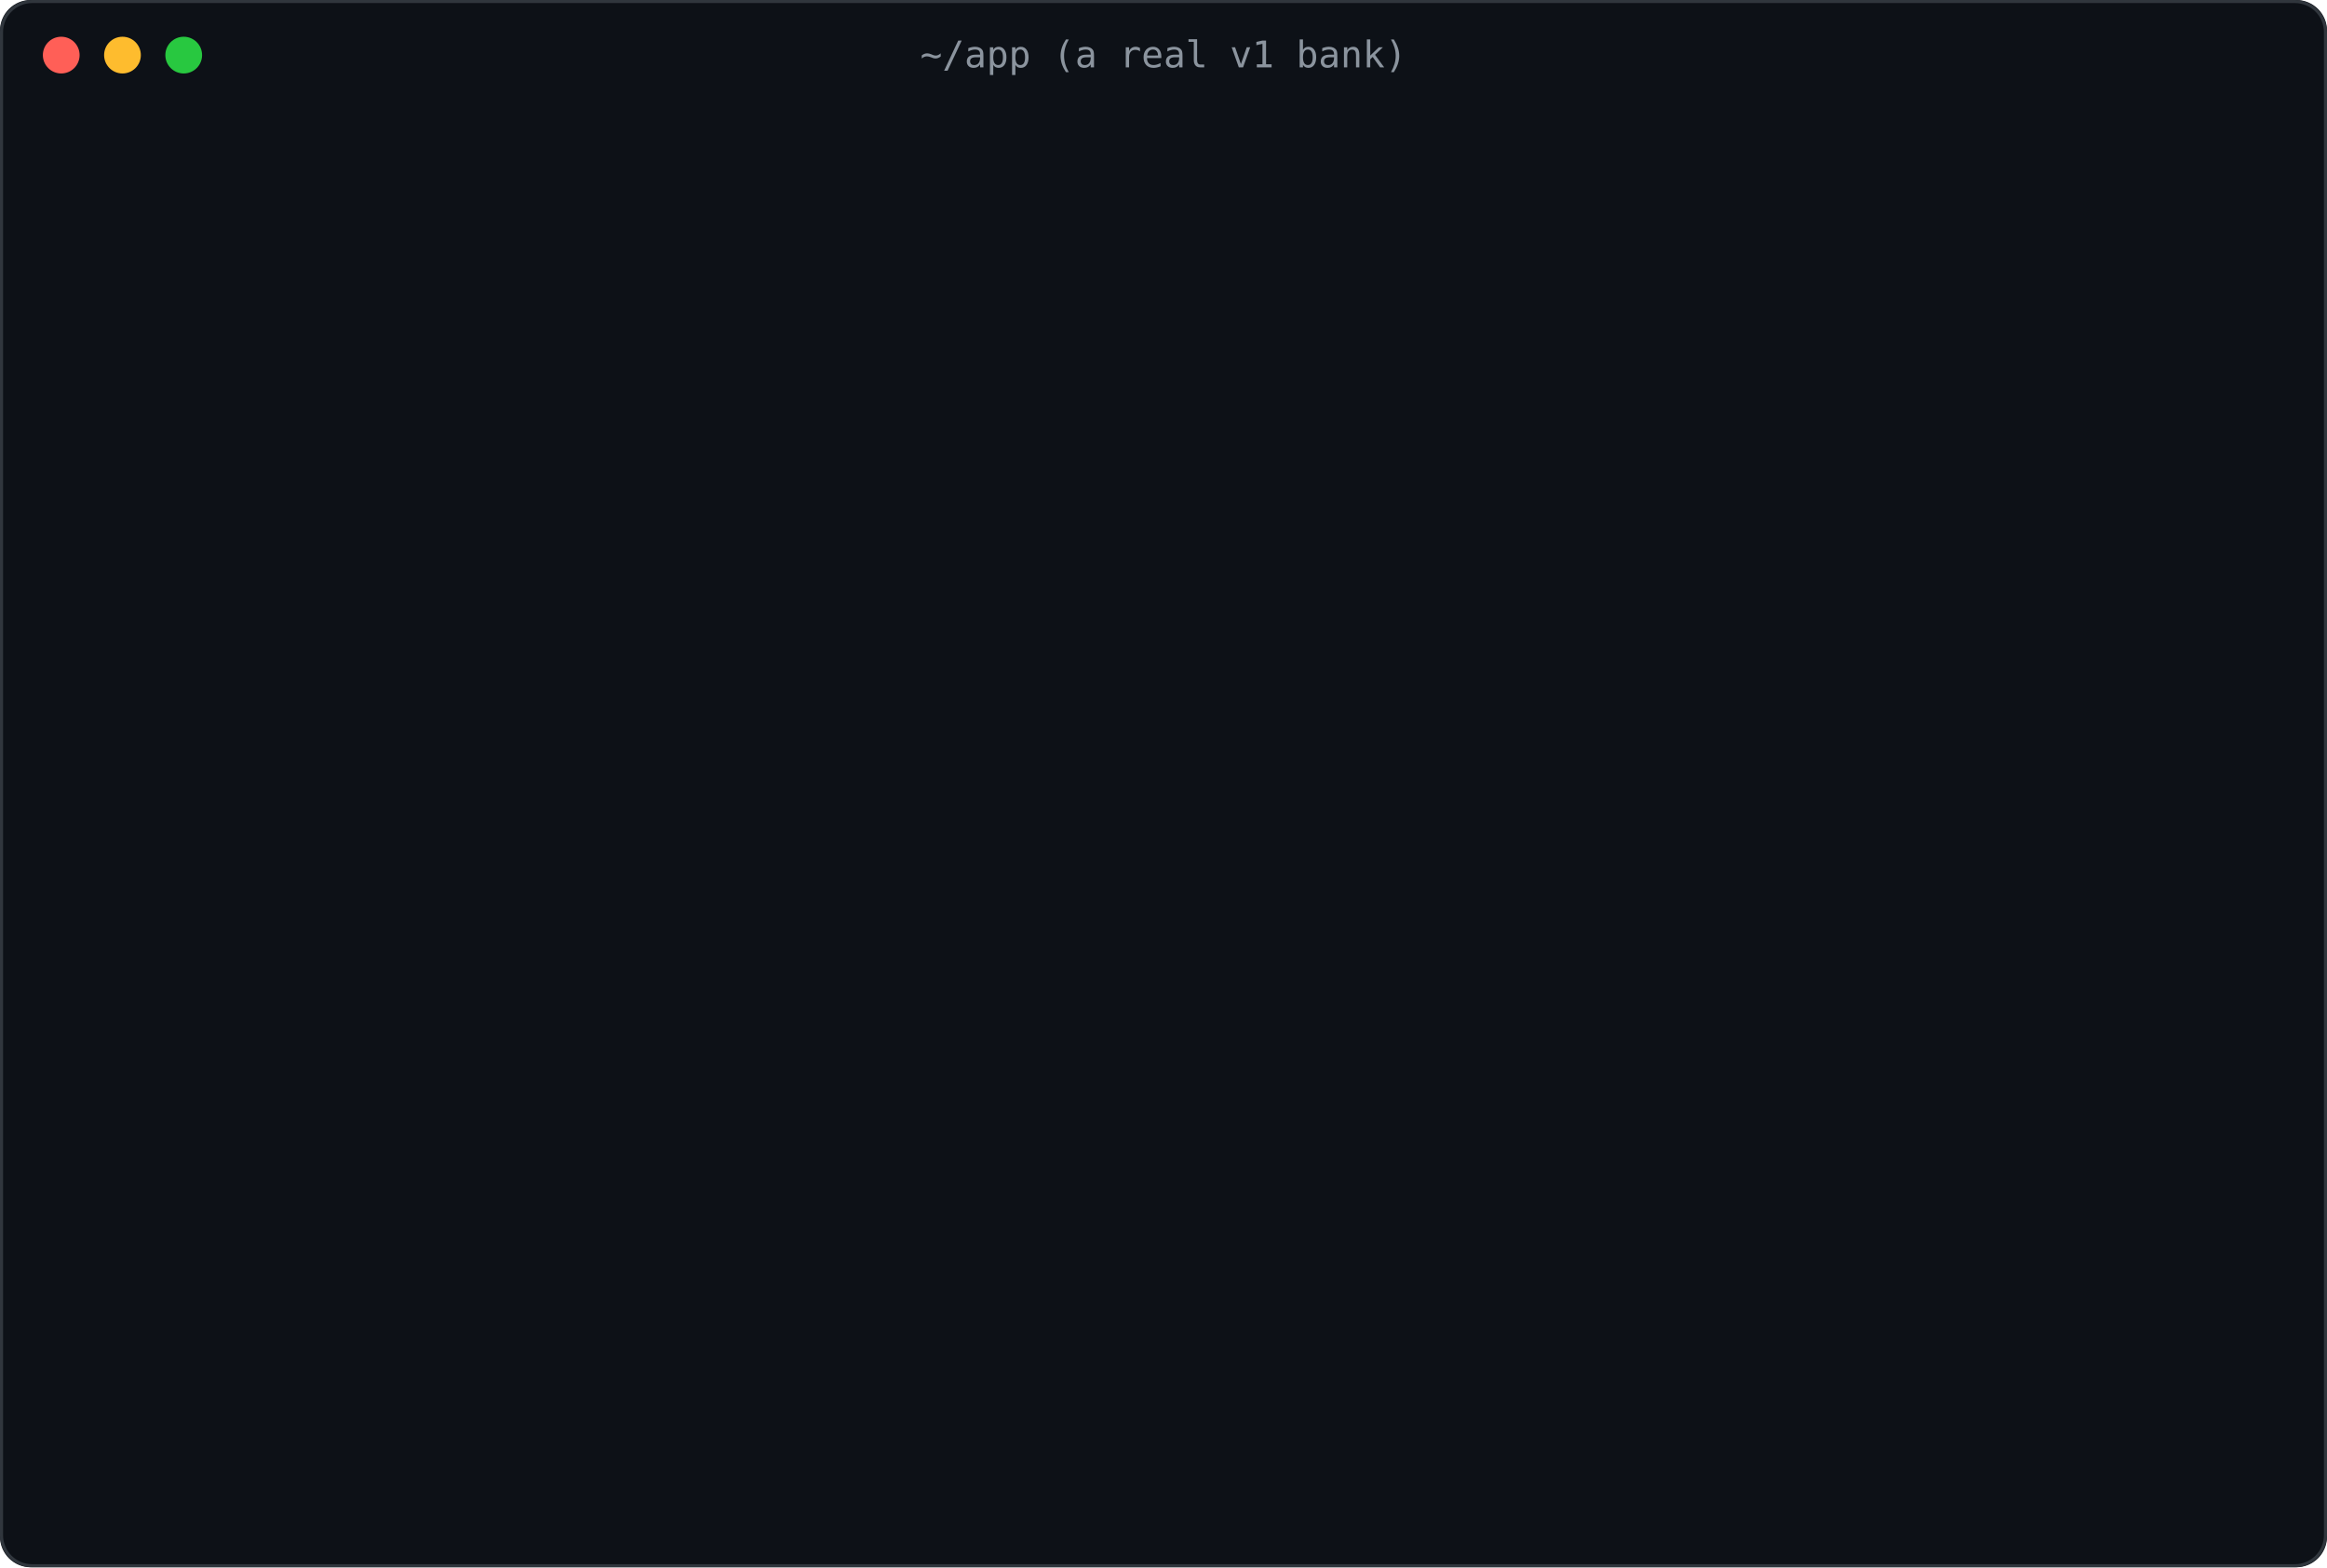
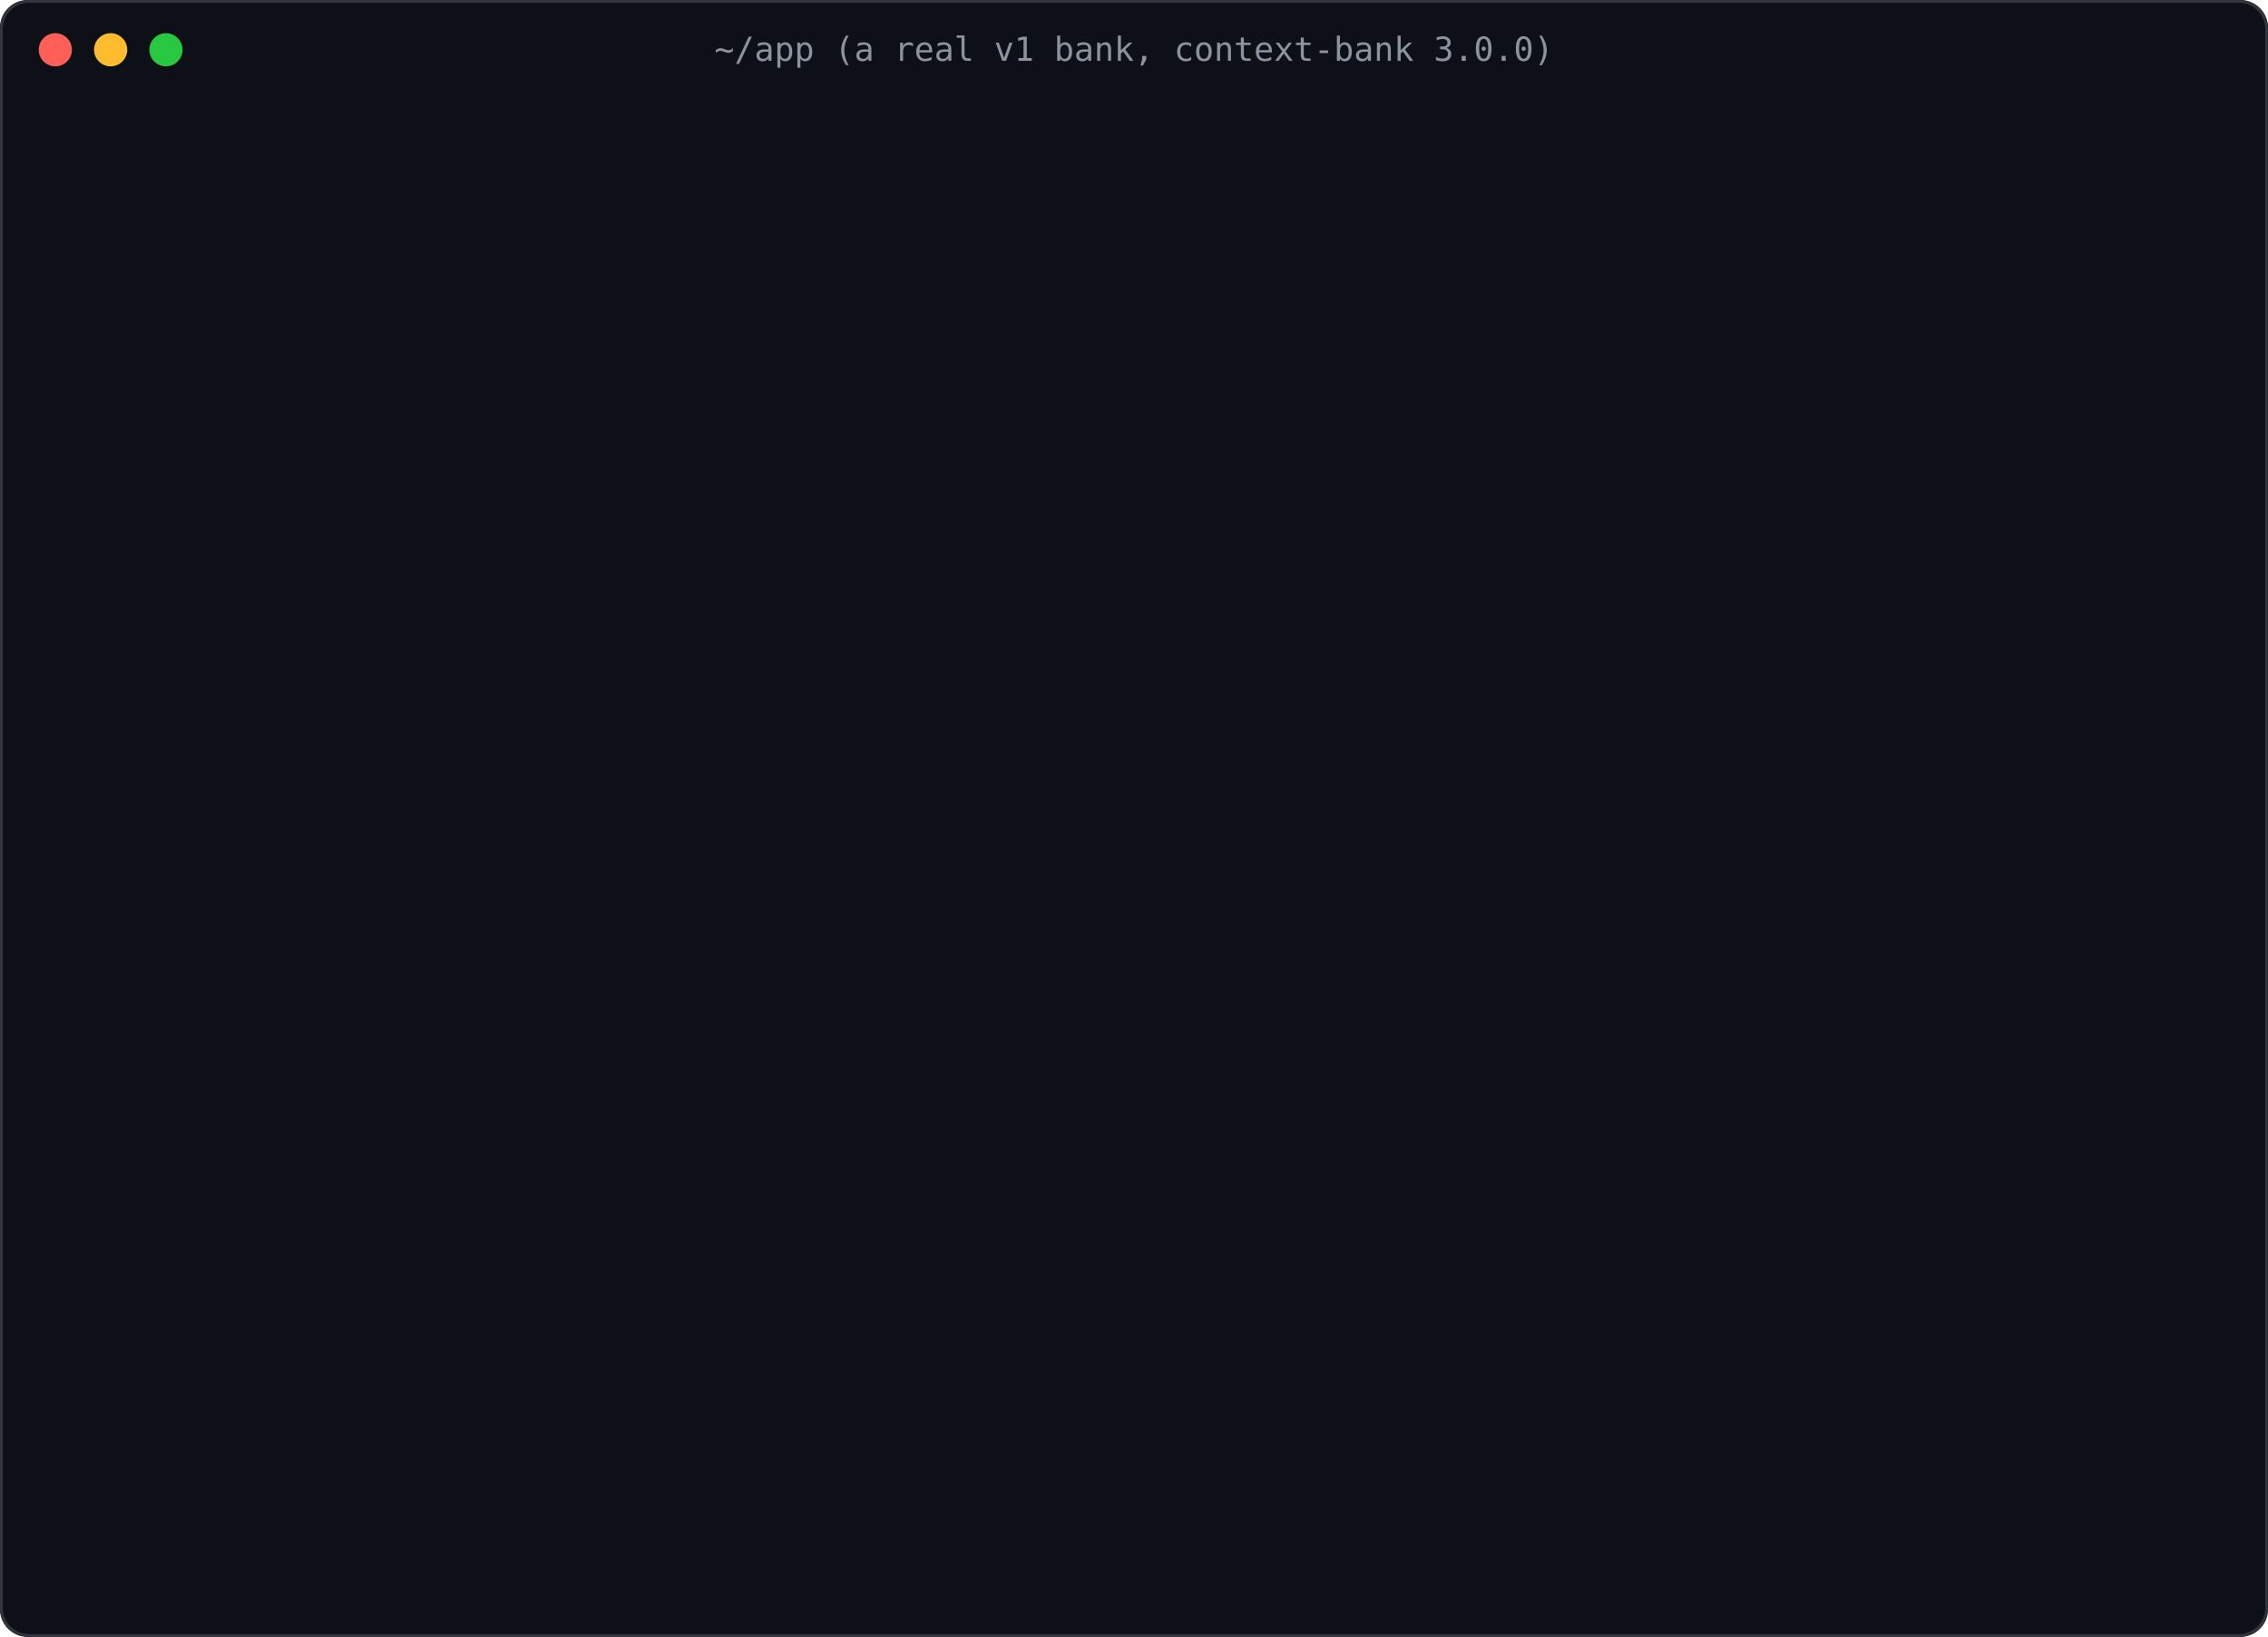
- <svg xmlns="http://www.w3.org/2000/svg" width="760" height="512" viewBox="0 0 760 512" role="img" aria-label="context-bank doctor finds a bloated v1 bank, migrate --compact fixes it, doctor reports healthy">
+ <svg xmlns="http://www.w3.org/2000/svg" width="820" height="592" viewBox="0 0 820 592" role="img" aria-label="context-bank doctor finds a bloated v1 bank, migrate --compact splits it into small files and one file per decision, doctor reports healthy">
  <style>
- text{font-family:ui-monospace,SFMono-Regular,Menlo,Consolas,monospace;font-size:13px;white-space:pre;opacity:0;animation-duration:16s;animation-iteration-count:infinite;animation-timing-function:linear}
+ text{font-family:ui-monospace,SFMono-Regular,Menlo,Consolas,monospace;font-size:13px;white-space:pre;opacity:0;animation-duration:17s;animation-iteration-count:infinite;animation-timing-function:linear}
.c{fill:#e6edf3}.p{fill:#7ee787}.err{fill:#ff7b72}.warn{fill:#e3b341}.ok{fill:#79c0ff}.dim{fill:#8b949e}.good{fill:#7ee787;font-weight:600}.note{fill:#d2a8ff}
.t{opacity:1;animation:none;fill:#8b949e;font-size:12px}
- @keyframes k0{0%,3.75%{opacity:0;clip-path:inset(0 100% 0 0)}3.76%{opacity:1;clip-path:inset(0 100% 0 0)}11.25%{opacity:1;clip-path:inset(0 0 0 0)}96.25%{opacity:1;clip-path:inset(0 0 0 0)}98.75%,100%{opacity:0;clip-path:inset(0 0 0 0)}}
- @keyframes k1{0%,13.75%{opacity:0}14.55%{opacity:1}96.25%{opacity:1}98.75%,100%{opacity:0}}
- @keyframes k2{0%,14.69%{opacity:0}15.49%{opacity:1}96.25%{opacity:1}98.75%,100%{opacity:0}}
- @keyframes k3{0%,15.63%{opacity:0}16.43%{opacity:1}96.25%{opacity:1}98.75%,100%{opacity:0}}
- @keyframes k4{0%,16.56%{opacity:0}17.36%{opacity:1}96.25%{opacity:1}98.75%,100%{opacity:0}}
- @keyframes k5{0%,17.50%{opacity:0}18.30%{opacity:1}96.25%{opacity:1}98.75%,100%{opacity:0}}
- @keyframes k6{0%,18.44%{opacity:0}19.24%{opacity:1}96.25%{opacity:1}98.75%,100%{opacity:0}}
- @keyframes k7{0%,19.38%{opacity:0}20.18%{opacity:1}96.25%{opacity:1}98.75%,100%{opacity:0}}
- @keyframes k9{0%,28.75%{opacity:0;clip-path:inset(0 100% 0 0)}28.76%{opacity:1;clip-path:inset(0 100% 0 0)}38.13%{opacity:1;clip-path:inset(0 0 0 0)}96.25%{opacity:1;clip-path:inset(0 0 0 0)}98.75%,100%{opacity:0;clip-path:inset(0 0 0 0)}}
- @keyframes k10{0%,40.63%{opacity:0}41.43%{opacity:1}96.25%{opacity:1}98.75%,100%{opacity:0}}
- @keyframes k11{0%,41.25%{opacity:0}42.05%{opacity:1}96.25%{opacity:1}98.75%,100%{opacity:0}}
- @keyframes k12{0%,41.88%{opacity:0}42.68%{opacity:1}96.25%{opacity:1}98.75%,100%{opacity:0}}
- @keyframes k13{0%,42.50%{opacity:0}43.30%{opacity:1}96.25%{opacity:1}98.75%,100%{opacity:0}}
- @keyframes k14{0%,43.13%{opacity:0}43.93%{opacity:1}96.25%{opacity:1}98.75%,100%{opacity:0}}
- @keyframes k15{0%,43.75%{opacity:0}44.55%{opacity:1}96.25%{opacity:1}98.75%,100%{opacity:0}}
- @keyframes k16{0%,44.38%{opacity:0}45.18%{opacity:1}96.25%{opacity:1}98.75%,100%{opacity:0}}
- @keyframes k18{0%,52.50%{opacity:0;clip-path:inset(0 100% 0 0)}52.51%{opacity:1;clip-path:inset(0 100% 0 0)}60.00%{opacity:1;clip-path:inset(0 0 0 0)}96.25%{opacity:1;clip-path:inset(0 0 0 0)}98.75%,100%{opacity:0;clip-path:inset(0 0 0 0)}}
- @keyframes k19{0%,62.50%{opacity:0}63.30%{opacity:1}96.25%{opacity:1}98.75%,100%{opacity:0}}
- @keyframes k21{0%,68.75%{opacity:0}69.55%{opacity:1}96.25%{opacity:1}98.75%,100%{opacity:0}}
+ @keyframes k0{0%,3.53%{opacity:0;clip-path:inset(0 100% 0 0)}3.54%{opacity:1;clip-path:inset(0 100% 0 0)}10.59%{opacity:1;clip-path:inset(0 0 0 0)}96.47%{opacity:1;clip-path:inset(0 0 0 0)}98.82%,100%{opacity:0;clip-path:inset(0 0 0 0)}}
+ @keyframes k1{0%,12.94%{opacity:0}13.74%{opacity:1}96.47%{opacity:1}98.82%,100%{opacity:0}}
+ @keyframes k2{0%,13.65%{opacity:0}14.45%{opacity:1}96.47%{opacity:1}98.82%,100%{opacity:0}}
+ @keyframes k3{0%,14.35%{opacity:0}15.15%{opacity:1}96.47%{opacity:1}98.82%,100%{opacity:0}}
+ @keyframes k4{0%,15.06%{opacity:0}15.86%{opacity:1}96.47%{opacity:1}98.82%,100%{opacity:0}}
+ @keyframes k5{0%,15.76%{opacity:0}16.56%{opacity:1}96.47%{opacity:1}98.82%,100%{opacity:0}}
+ @keyframes k6{0%,16.47%{opacity:0}17.27%{opacity:1}96.47%{opacity:1}98.82%,100%{opacity:0}}
+ @keyframes k7{0%,17.18%{opacity:0}17.98%{opacity:1}96.47%{opacity:1}98.82%,100%{opacity:0}}
+ @keyframes k8{0%,17.88%{opacity:0}18.68%{opacity:1}96.47%{opacity:1}98.82%,100%{opacity:0}}
+ @keyframes k10{0%,25.88%{opacity:0;clip-path:inset(0 100% 0 0)}25.89%{opacity:1;clip-path:inset(0 100% 0 0)}34.71%{opacity:1;clip-path:inset(0 0 0 0)}96.47%{opacity:1;clip-path:inset(0 0 0 0)}98.82%,100%{opacity:0;clip-path:inset(0 0 0 0)}}
+ @keyframes k11{0%,37.06%{opacity:0}37.86%{opacity:1}96.47%{opacity:1}98.82%,100%{opacity:0}}
+ @keyframes k12{0%,37.65%{opacity:0}38.45%{opacity:1}96.47%{opacity:1}98.82%,100%{opacity:0}}
+ @keyframes k13{0%,38.24%{opacity:0}39.04%{opacity:1}96.47%{opacity:1}98.82%,100%{opacity:0}}
+ @keyframes k14{0%,38.82%{opacity:0}39.62%{opacity:1}96.47%{opacity:1}98.82%,100%{opacity:0}}
+ @keyframes k15{0%,39.41%{opacity:0}40.21%{opacity:1}96.47%{opacity:1}98.82%,100%{opacity:0}}
+ @keyframes k16{0%,40.00%{opacity:0}40.80%{opacity:1}96.47%{opacity:1}98.82%,100%{opacity:0}}
+ @keyframes k17{0%,40.59%{opacity:0}41.39%{opacity:1}96.47%{opacity:1}98.82%,100%{opacity:0}}
+ @keyframes k18{0%,41.18%{opacity:0}41.98%{opacity:1}96.47%{opacity:1}98.82%,100%{opacity:0}}
+ @keyframes k19{0%,41.76%{opacity:0}42.56%{opacity:1}96.47%{opacity:1}98.82%,100%{opacity:0}}
+ @keyframes k20{0%,42.94%{opacity:0}43.74%{opacity:1}96.47%{opacity:1}98.82%,100%{opacity:0}}
+ @keyframes k22{0%,50.59%{opacity:0;clip-path:inset(0 100% 0 0)}50.60%{opacity:1;clip-path:inset(0 100% 0 0)}57.65%{opacity:1;clip-path:inset(0 0 0 0)}96.47%{opacity:1;clip-path:inset(0 0 0 0)}98.82%,100%{opacity:0;clip-path:inset(0 0 0 0)}}
+ @keyframes k23{0%,60.00%{opacity:0}60.80%{opacity:1}96.47%{opacity:1}98.82%,100%{opacity:0}}
+ @keyframes k25{0%,65.88%{opacity:0}66.68%{opacity:1}96.47%{opacity:1}98.82%,100%{opacity:0}}
</style>
-   <rect width="760" height="512" rx="10" fill="#0d1117" />
-   <rect x="0.5" y="0.5" width="759" height="511" rx="10" fill="none" stroke="#30363d" />
+   <rect width="820" height="592" rx="10" fill="#0d1117" />
+   <rect x="0.5" y="0.5" width="819" height="591" rx="10" fill="none" stroke="#30363d" />
  <circle cx="20" cy="18" r="6" fill="#ff5f57" />
  <circle cx="40" cy="18" r="6" fill="#febc2e" />
  <circle cx="60" cy="18" r="6" fill="#28c840" />
-   <text class="t" x="380" y="22" text-anchor="middle">~/app (a real v1 bank)</text>
-   <text id="l0" class="c" x="20" y="52" style="animation-name:k0">
+   <text class="t" x="410" y="22" text-anchor="middle">~/app (a real v1 bank, context-bank 3.0.0)</text>
+   <text class="c" x="20" y="52" style="animation-name:k0">
    <tspan class="p">$ </tspan>npx context-bank doctor</text>
-   <text id="l1" class="err" x="20" y="72" style="animation-name:k1">error  legacy-contract  AGENTS.md still uses the v1 every-task update contract</text>
-   <text id="l2" class="warn" x="20" y="92" style="animation-name:k2">warn   legacy-contract  rules.md still contains the v1 mandatory-update banner</text>
-   <text id="l3" class="warn" x="20" y="112" style="animation-name:k3">warn   legacy-contract  active-context.md still contains the v1 mandatory-update banner</text>
-   <text id="l4" class="warn" x="20" y="132" style="animation-name:k4">warn   over-cap         active-context.md is 96677 chars (cap 8000)</text>
-   <text id="l5" class="warn" x="20" y="152" style="animation-name:k5">warn   legacy-contract  architecture.md still contains the v1 mandatory-update banner</text>
-   <text id="l6" class="warn" x="20" y="172" style="animation-name:k6">warn   over-cap         roadmap.md is 38827 chars (cap 20000)</text>
-   <text id="l7" class="warn" x="20" y="192" style="animation-name:k7">warn   over-cap         story.md is 166255 chars (cap 30000)</text>
-   <text id="l9" class="c" x="20" y="232" style="animation-name:k9">
+   <text class="err" x="20" y="72" style="animation-name:k1">error  legacy-contract  AGENTS.md still uses the v1 every-task update contract</text>
+   <text class="warn" x="20" y="92" style="animation-name:k2">warn   legacy-contract  rules.md still contains the v1 mandatory-update banner</text>
+   <text class="warn" x="20" y="112" style="animation-name:k3">warn   legacy-contract  active-context.md still contains the v1 mandatory-update banner</text>
+   <text class="warn" x="20" y="132" style="animation-name:k4">warn   over-cap         active-context.md is 96677 chars (cap 8000)</text>
+   <text class="warn" x="20" y="152" style="animation-name:k5">warn   legacy-contract  architecture.md still contains the v1 mandatory-update banner</text>
+   <text class="warn" x="20" y="172" style="animation-name:k6">warn   legacy-contract  roadmap.md still contains the v1 mandatory-update banner</text>
+   <text class="warn" x="20" y="192" style="animation-name:k7">warn   over-cap         roadmap.md is 38827 chars (cap 20000)</text>
+   <text class="warn" x="20" y="212" style="animation-name:k8">warn   legacy-story     .ai/story.md is the v2 single-file story; run `context-bank migrate`</text>
+   <text class="c" x="20" y="252" style="animation-name:k10">
    <tspan class="p">$ </tspan>npx context-bank migrate --compact --yes</text>
-   <text id="l10" class="ok" x="20" y="252" style="animation-name:k10">updated  AGENTS.md</text>
-   <text id="l11" class="ok" x="20" y="272" style="animation-name:k11">updated  CLAUDE.md</text>
-   <text id="l12" class="ok" x="20" y="292" style="animation-name:k12">updated  .ai/rules.md</text>
-   <text id="l13" class="ok" x="20" y="312" style="animation-name:k13">updated  .ai/active-context.md</text>
-   <text id="l14" class="ok" x="20" y="332" style="animation-name:k14">updated  .ai/architecture.md</text>
-   <text id="l15" class="ok" x="20" y="352" style="animation-name:k15">updated  .ai/roadmap.md</text>
-   <text id="l16" class="ok" x="20" y="372" style="animation-name:k16">updated  .ai/story.md</text>
-   <text id="l18" class="c" x="20" y="412" style="animation-name:k18">
+   <text class="ok" x="20" y="272" style="animation-name:k11">updated  AGENTS.md</text>
+   <text class="ok" x="20" y="292" style="animation-name:k12">updated  CLAUDE.md</text>
+   <text class="ok" x="20" y="312" style="animation-name:k13">updated  .ai/rules.md</text>
+   <text class="ok" x="20" y="332" style="animation-name:k14">updated  .ai/active-context.md</text>
+   <text class="ok" x="20" y="352" style="animation-name:k15">updated  .ai/architecture.md</text>
+   <text class="ok" x="20" y="372" style="animation-name:k16">updated  .ai/roadmap.md</text>
+   <text class="ok" x="20" y="392" style="animation-name:k17">updated  .ai/story/2026-06-08-no-i18n-turkish-ui-english-code.md</text>
+   <text class="ok" x="20" y="412" style="animation-name:k18">updated  .ai/story/2026-06-10-deployed-live-on-caprover-peykflow-com.md</text>
+   <text class="dim" x="20" y="432" style="animation-name:k19">...      (128 more files, shortened for this demo)</text>
+   <text class="warn" x="20" y="452" style="animation-name:k20">note     Created 130 decisions in .ai/story/ from story.md and archived story files.</text>
+   <text class="c" x="20" y="492" style="animation-name:k22">
    <tspan class="p">$ </tspan>npx context-bank doctor</text>
-   <text id="l19" class="good" x="20" y="432" style="animation-name:k19">Bank is healthy.</text>
-   <text id="l21" class="note" x="20" y="472" style="animation-name:k21"># session-start reads: ~36k tokens -&gt; ~5k tokens (overflow copied to .ai/archive/)</text>
+   <text class="good" x="20" y="512" style="animation-name:k23">Bank is healthy.</text>
+   <text class="note" x="20" y="552" style="animation-name:k25"># session-start reads: ~36k tokens -&gt; ~5k tokens; 130 decisions, each searched on demand</text>
</svg>
